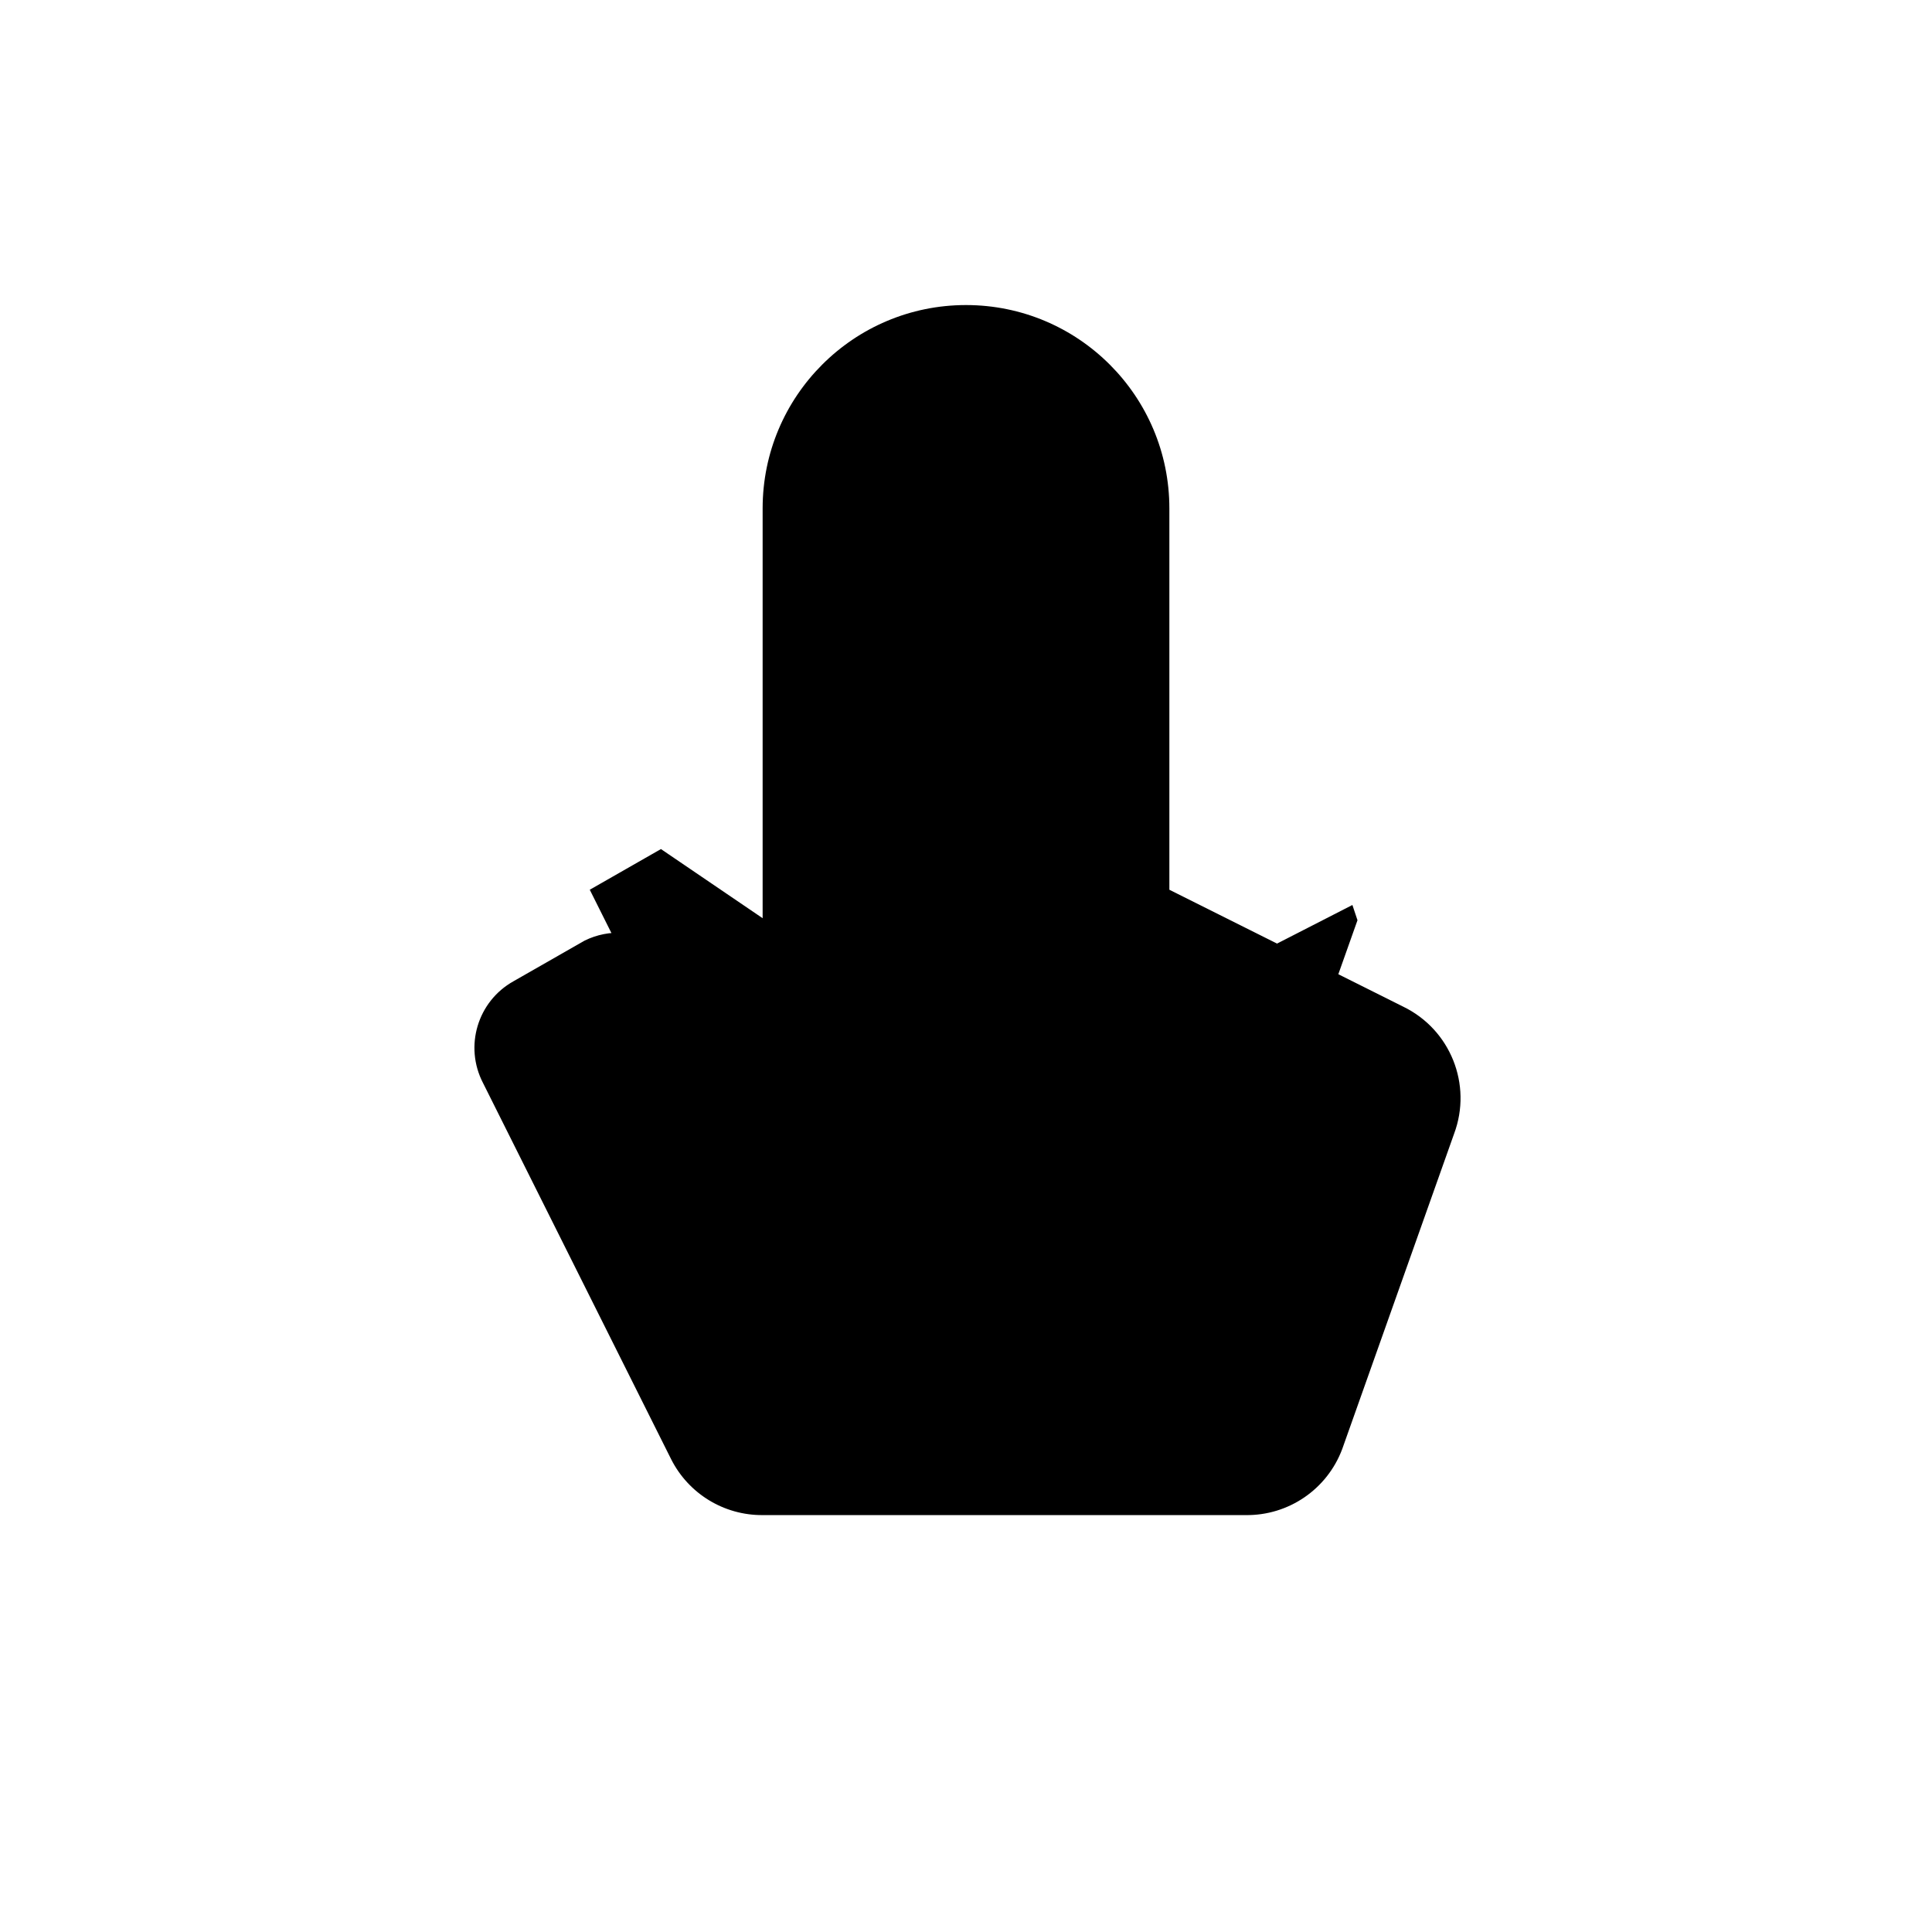
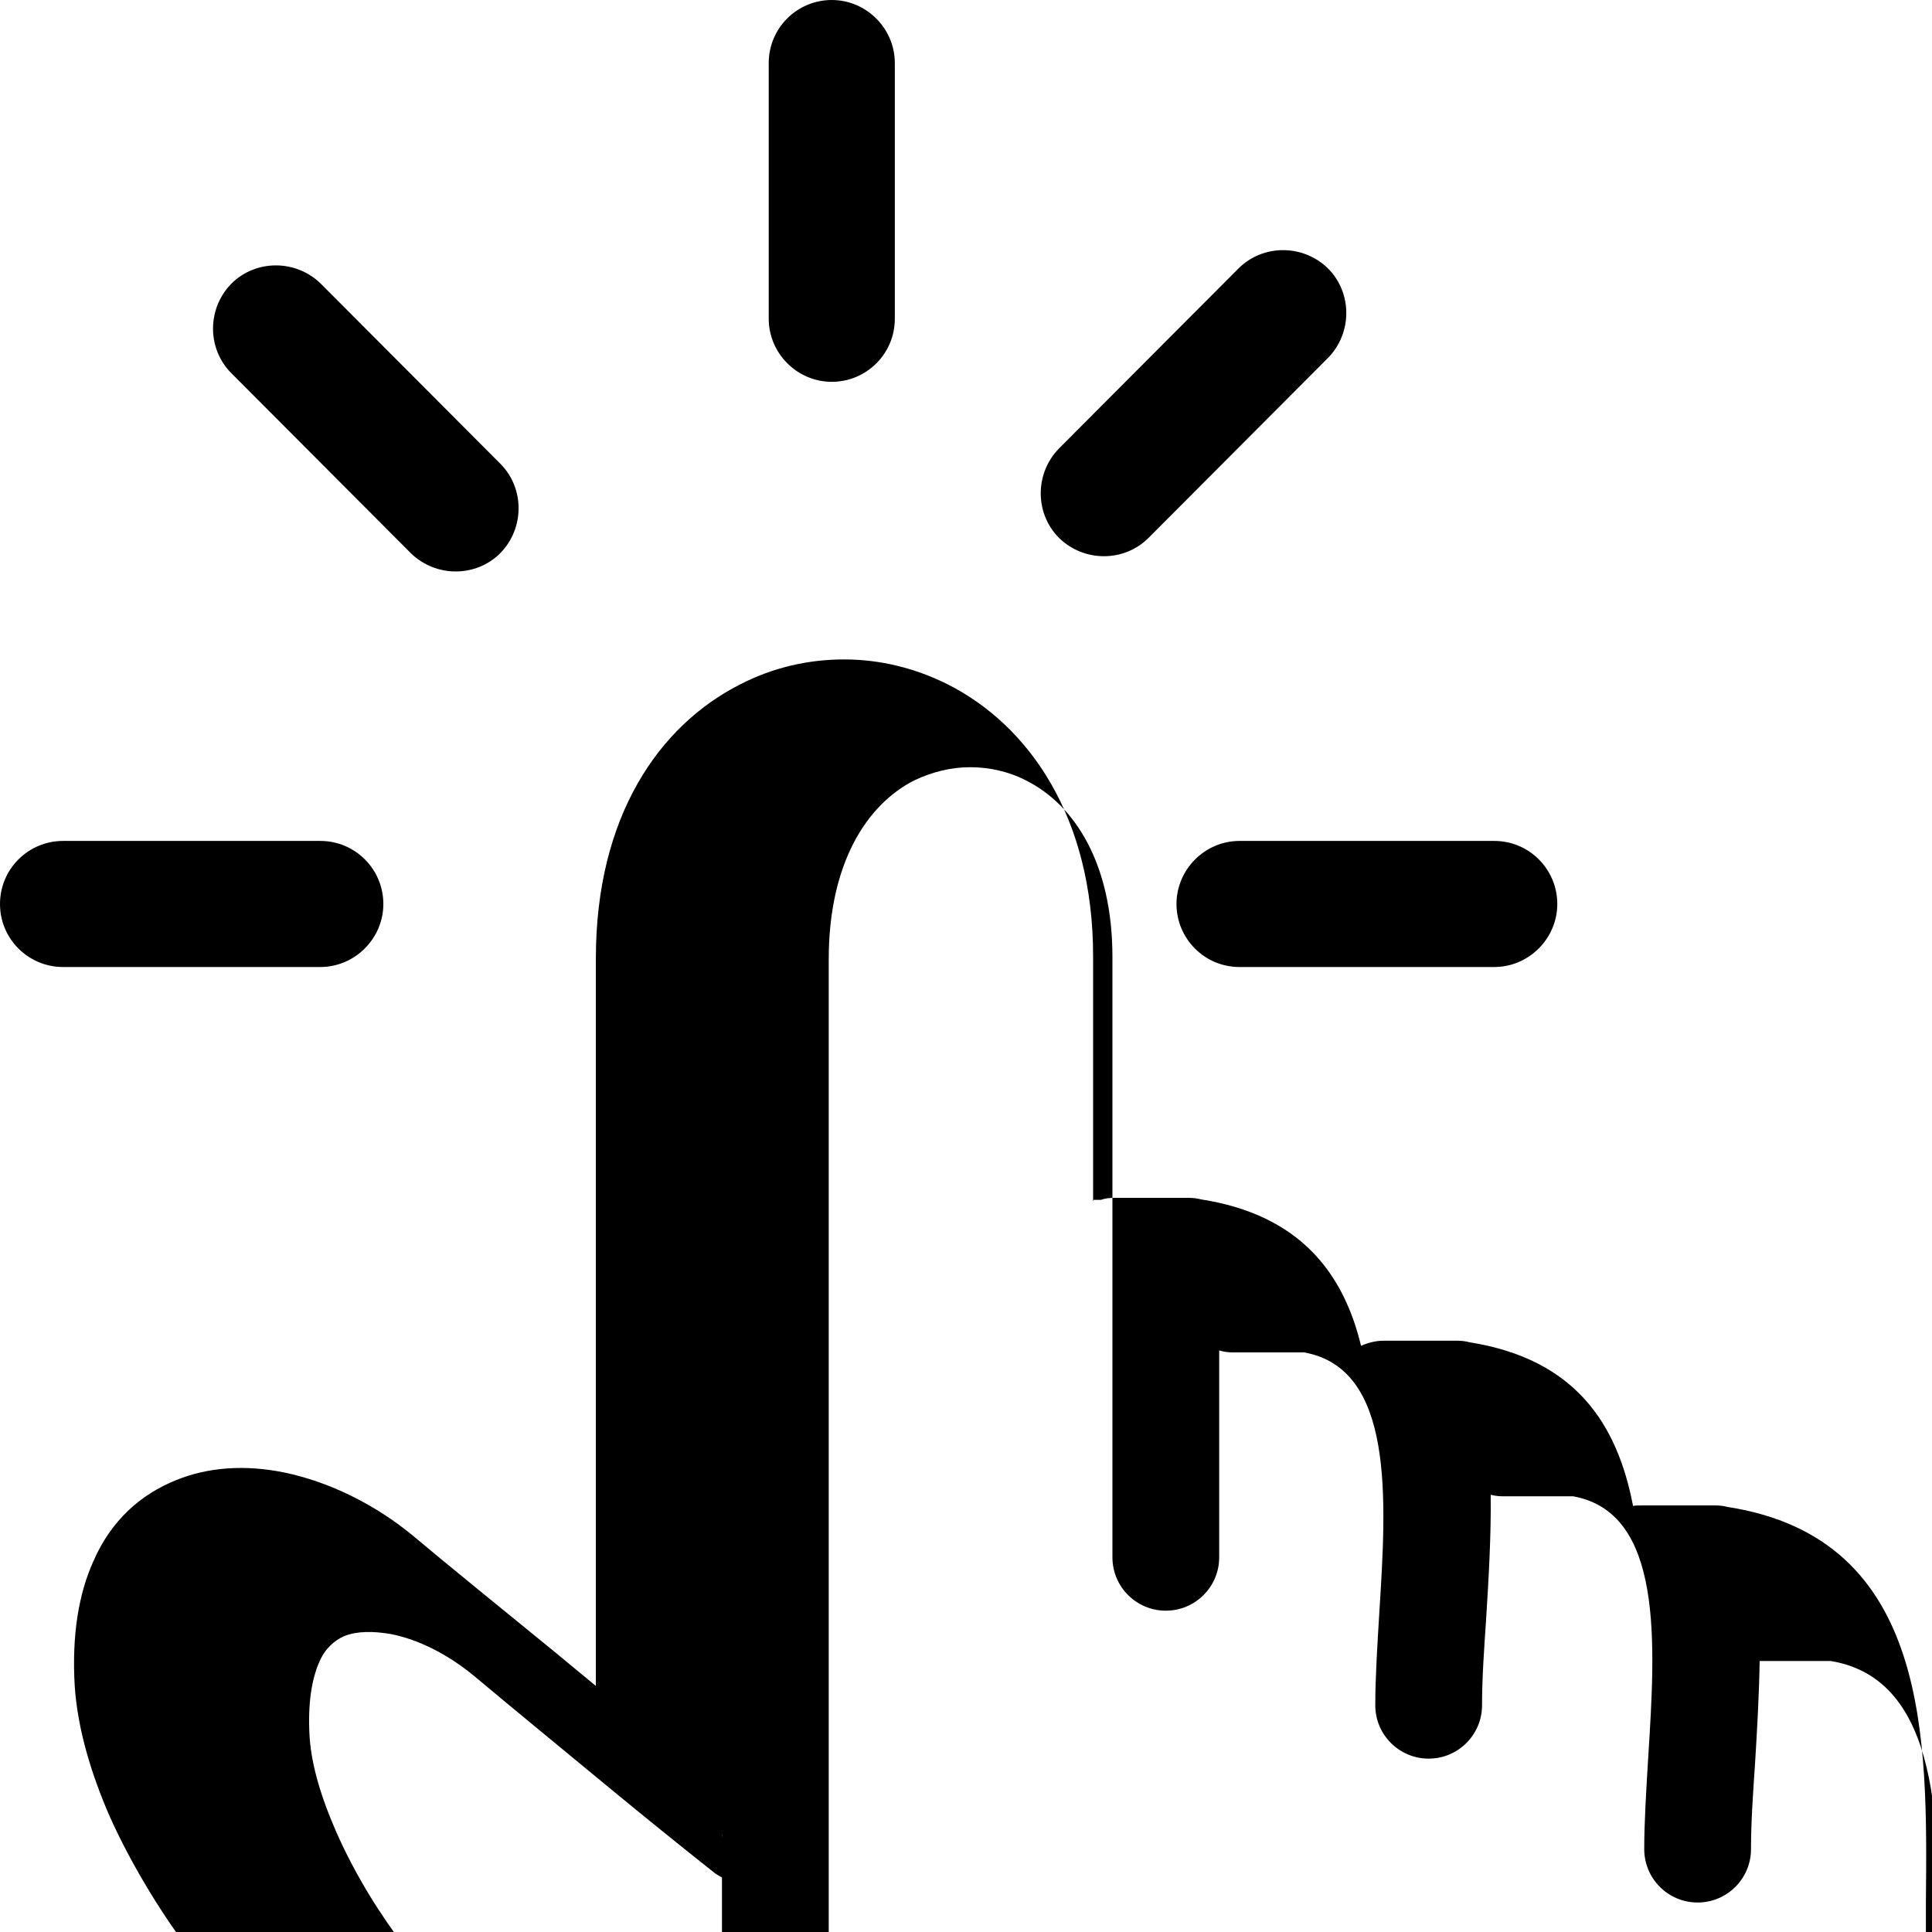
<svg xmlns="http://www.w3.org/2000/svg" viewBox="0 0 38 38" width="38" height="38">
-   <path fill="currentColor" d="M19 6a4 4 0 0 1 4 4v7.5l4.6 2.3a2 2 0 0 1 1 2.5l-2.2 6.2a2 2 0 0 1-1.9 1.3H15a2 2 0 0 1-1.8-1.1l-3.7-7.4a1.5 1.5 0 0 1 .6-2l1.4-.8a1.5 1.5 0 0 1 1.5.1l2 1.4V10a4 4 0 0 1 4-4zm-2 4a2 2 0 1 1 4 0v9a1 1 0 0 0 1.5.9l4.1-2.1.1.3-2.2 6.2-.1.2H15.1l-3.5-7 1.4-.8 2.5 1.7a2.5 2.5 0 0 0 3.8-1.6l.2-.8V10h-.5z" />
+   <path fill="currentColor" d="M17.6 6.27c0 .69-.56 1.24-1.24 1.24s-1.24-.56-1.24-1.24V1.24c0-.69.56-1.24 1.24-1.24s1.24.56 1.24 1.24v5.03zm-11.3 10.27c.69 0 1.24.56 1.24 1.24s-.56 1.24-1.24 1.24H1.24C.56 19.02 0 18.47 0 17.78s.56-1.24 1.24-1.24h5.06zm3.54-7.42c.48.48.48 1.27 0 1.76-.48.48-1.27.48-1.76 0l-3.53-3.54c-.48-.48-.48-1.27 0-1.76.48-.48 1.27-.48 1.76 0l3.53 3.54zm14.54 9.9c-.69 0-1.24-.56-1.24-1.24s.56-1.24 1.24-1.24h5.01c.69 0 1.24.56 1.24 1.24s-.56 1.24-1.24 1.24h-5.01zm-1.79-8.44c-.48.48-1.27.48-1.76 0-.48-.48-.48-1.27 0-1.76l3.53-3.54c.48-.48 1.27-.48 1.76 0 .48.48.48 1.27 0 1.76l-3.53 3.54zM21.65 23.6c.09-.03.17-.04.28-.04h1.45c.08 0 .17.01.24.03 1.93.3 2.8 1.43 3.15 2.88.14-.06.29-.1.44-.1h1.45c.08 0 .17.01.24.03 2.08.33 2.91 1.6 3.22 3.22.05-.01.1-.01.17-.01h1.45c.08 0 .17.01.24.03 3.99.62 3.93 4.57 3.9 7.77v.83l.09 3.68v.11c-.15 3.14-1.39 5.17-2.81 7.52-.24.39-.48.79-.81 1.35-.01.01-.01.03-.03.04-.74 1.3-1.6 2.3-2.59 2.98-1 .69-2.11 1.05-3.32 1.06h-12.56c-1.25.03-2.22-.52-2.94-1.59-.58-.86-.96-2.07-1.16-3.58l-7.98-11.4-.04-.04c-.47-.62-1.1-1.59-1.58-2.66-.35-.81-.62-1.68-.68-2.54-.06-1.02.08-1.83.37-2.47.35-.8.93-1.31 1.63-1.59.64-.26 1.37-.3 2.11-.15.88.18 1.79.62 2.56 1.26.63.53 1.69 1.39 2.72 2.23l.86.71V18.85c0-2.79 1.24-4.58 2.84-5.39.64-.33 1.34-.49 2.04-.49.71 0 1.4.17 2.04.49 1.6.81 2.86 2.61 2.86 5.35v4.82l.01-.03zm-7.41 13.35c-.05-.03-.11-.06-.17-.1-.67-.53-1.4-1.12-2.03-1.64-.92-.76-1.98-1.63-2.72-2.25-.51-.42-1.08-.71-1.63-.82-.35-.06-.67-.06-.92.04-.2.09-.38.25-.49.51-.15.34-.23.82-.19 1.48.04.58.24 1.21.51 1.83.39.9.93 1.73 1.34 2.26.03.04.05.06.06.1l7.98 11.4c.1.15.17.32.17.48.17 1.31.44 2.31.85 2.93.3.45.68.68 1.17.67h12.56c.78-.01 1.49-.24 2.14-.69.72-.49 1.36-1.26 1.96-2.3.01-.01.03-.04.04-.05.23-.39.53-.9.82-1.37 1.28-2.09 2.38-3.93 2.51-6.52l-.08-3.58c-.01-.05-.01-.1-.01-.15s0-.39.01-.85c.03-2.37.06-5.3-2.11-5.66h-1.4c-.01.67-.05 1.35-.09 2.01-.04.59-.08 1.15-.08 1.69 0 .58-.47 1.05-1.05 1.05s-1.05-.47-1.05-1.05c0-.54.04-1.17.08-1.83.14-2.23.3-4.79-1.48-5.11h-1.39c-.08 0-.15-.01-.23-.03.01.81-.04 1.64-.09 2.45-.04.59-.08 1.15-.08 1.69 0 .58-.47 1.05-1.05 1.05s-1.05-.47-1.05-1.05c0-.54.04-1.17.08-1.83.14-2.23.3-4.79-1.48-5.11h-1.39c-.1 0-.19-.01-.28-.04v4.07c0 .58-.47 1.05-1.05 1.05s-1.05-.47-1.05-1.05V18.82c0-1.83-.74-2.99-1.7-3.47-.35-.18-.73-.26-1.1-.26-.37 0-.74.09-1.1.26-.94.48-1.68 1.64-1.68 3.52v19.16c0 .58-.47 1.05-1.05 1.05s-1.05-.47-1.05-1.05v-1.94h-.01v-.14z" />
</svg>
